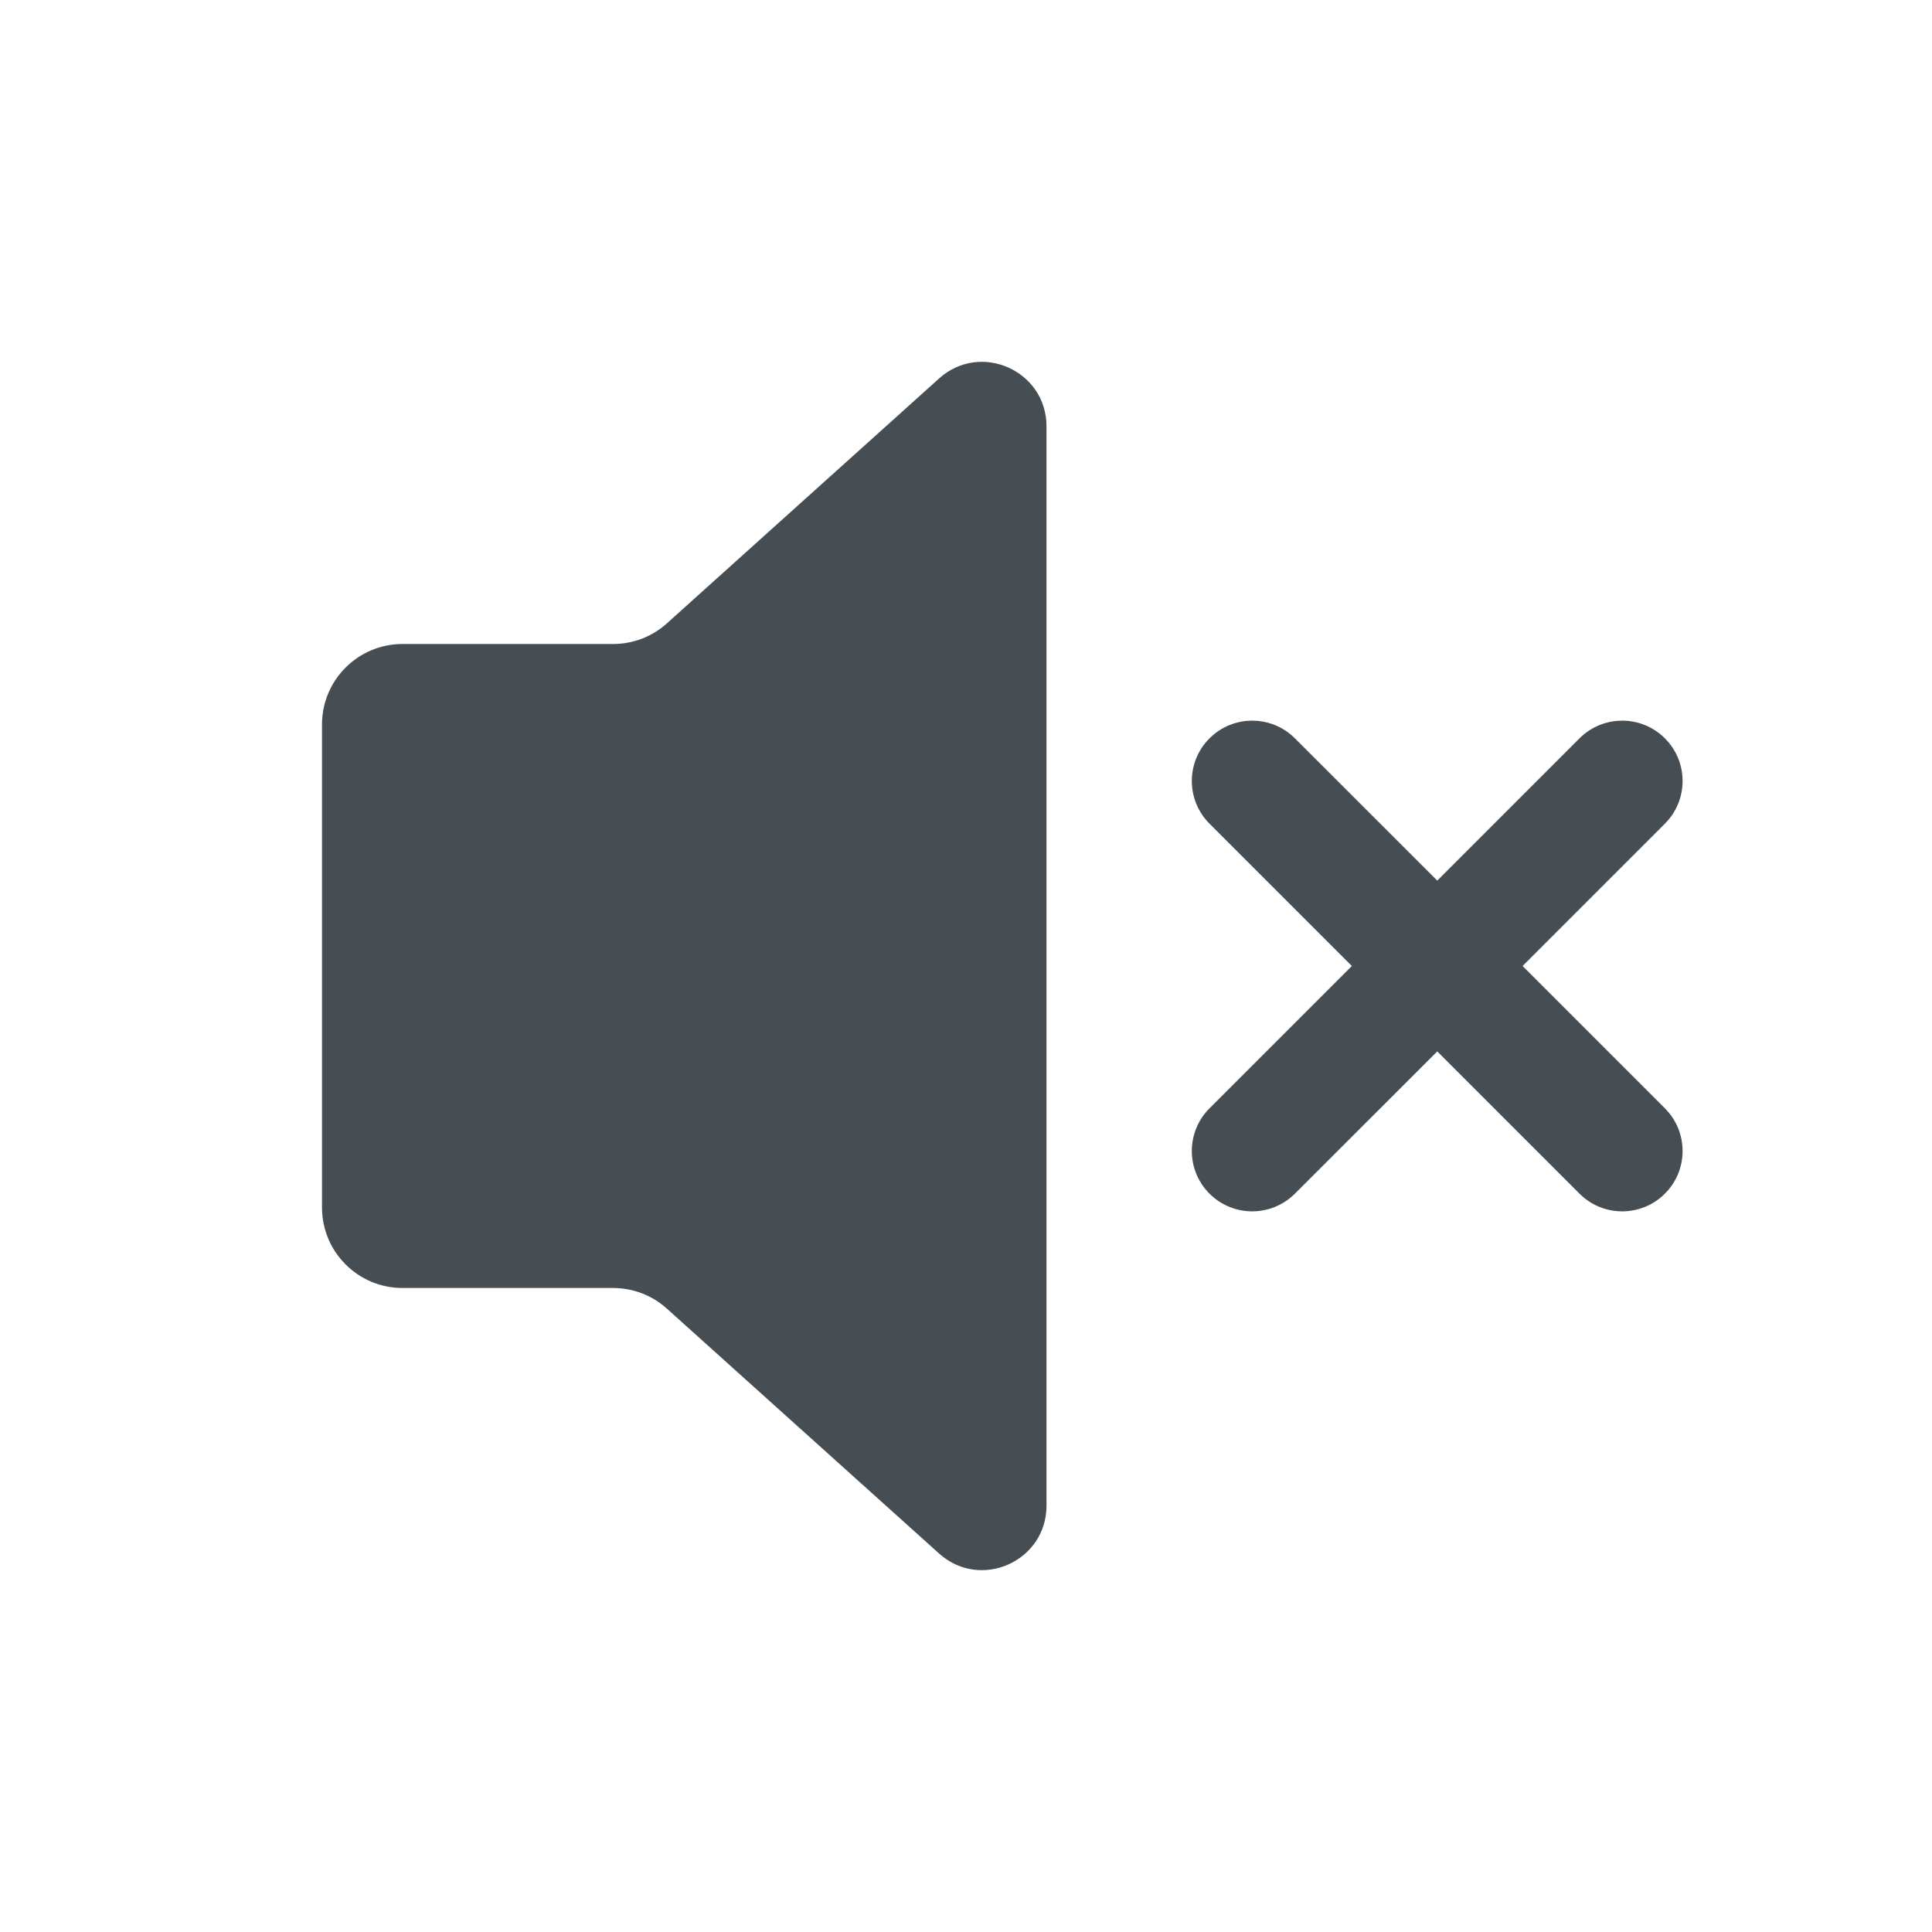
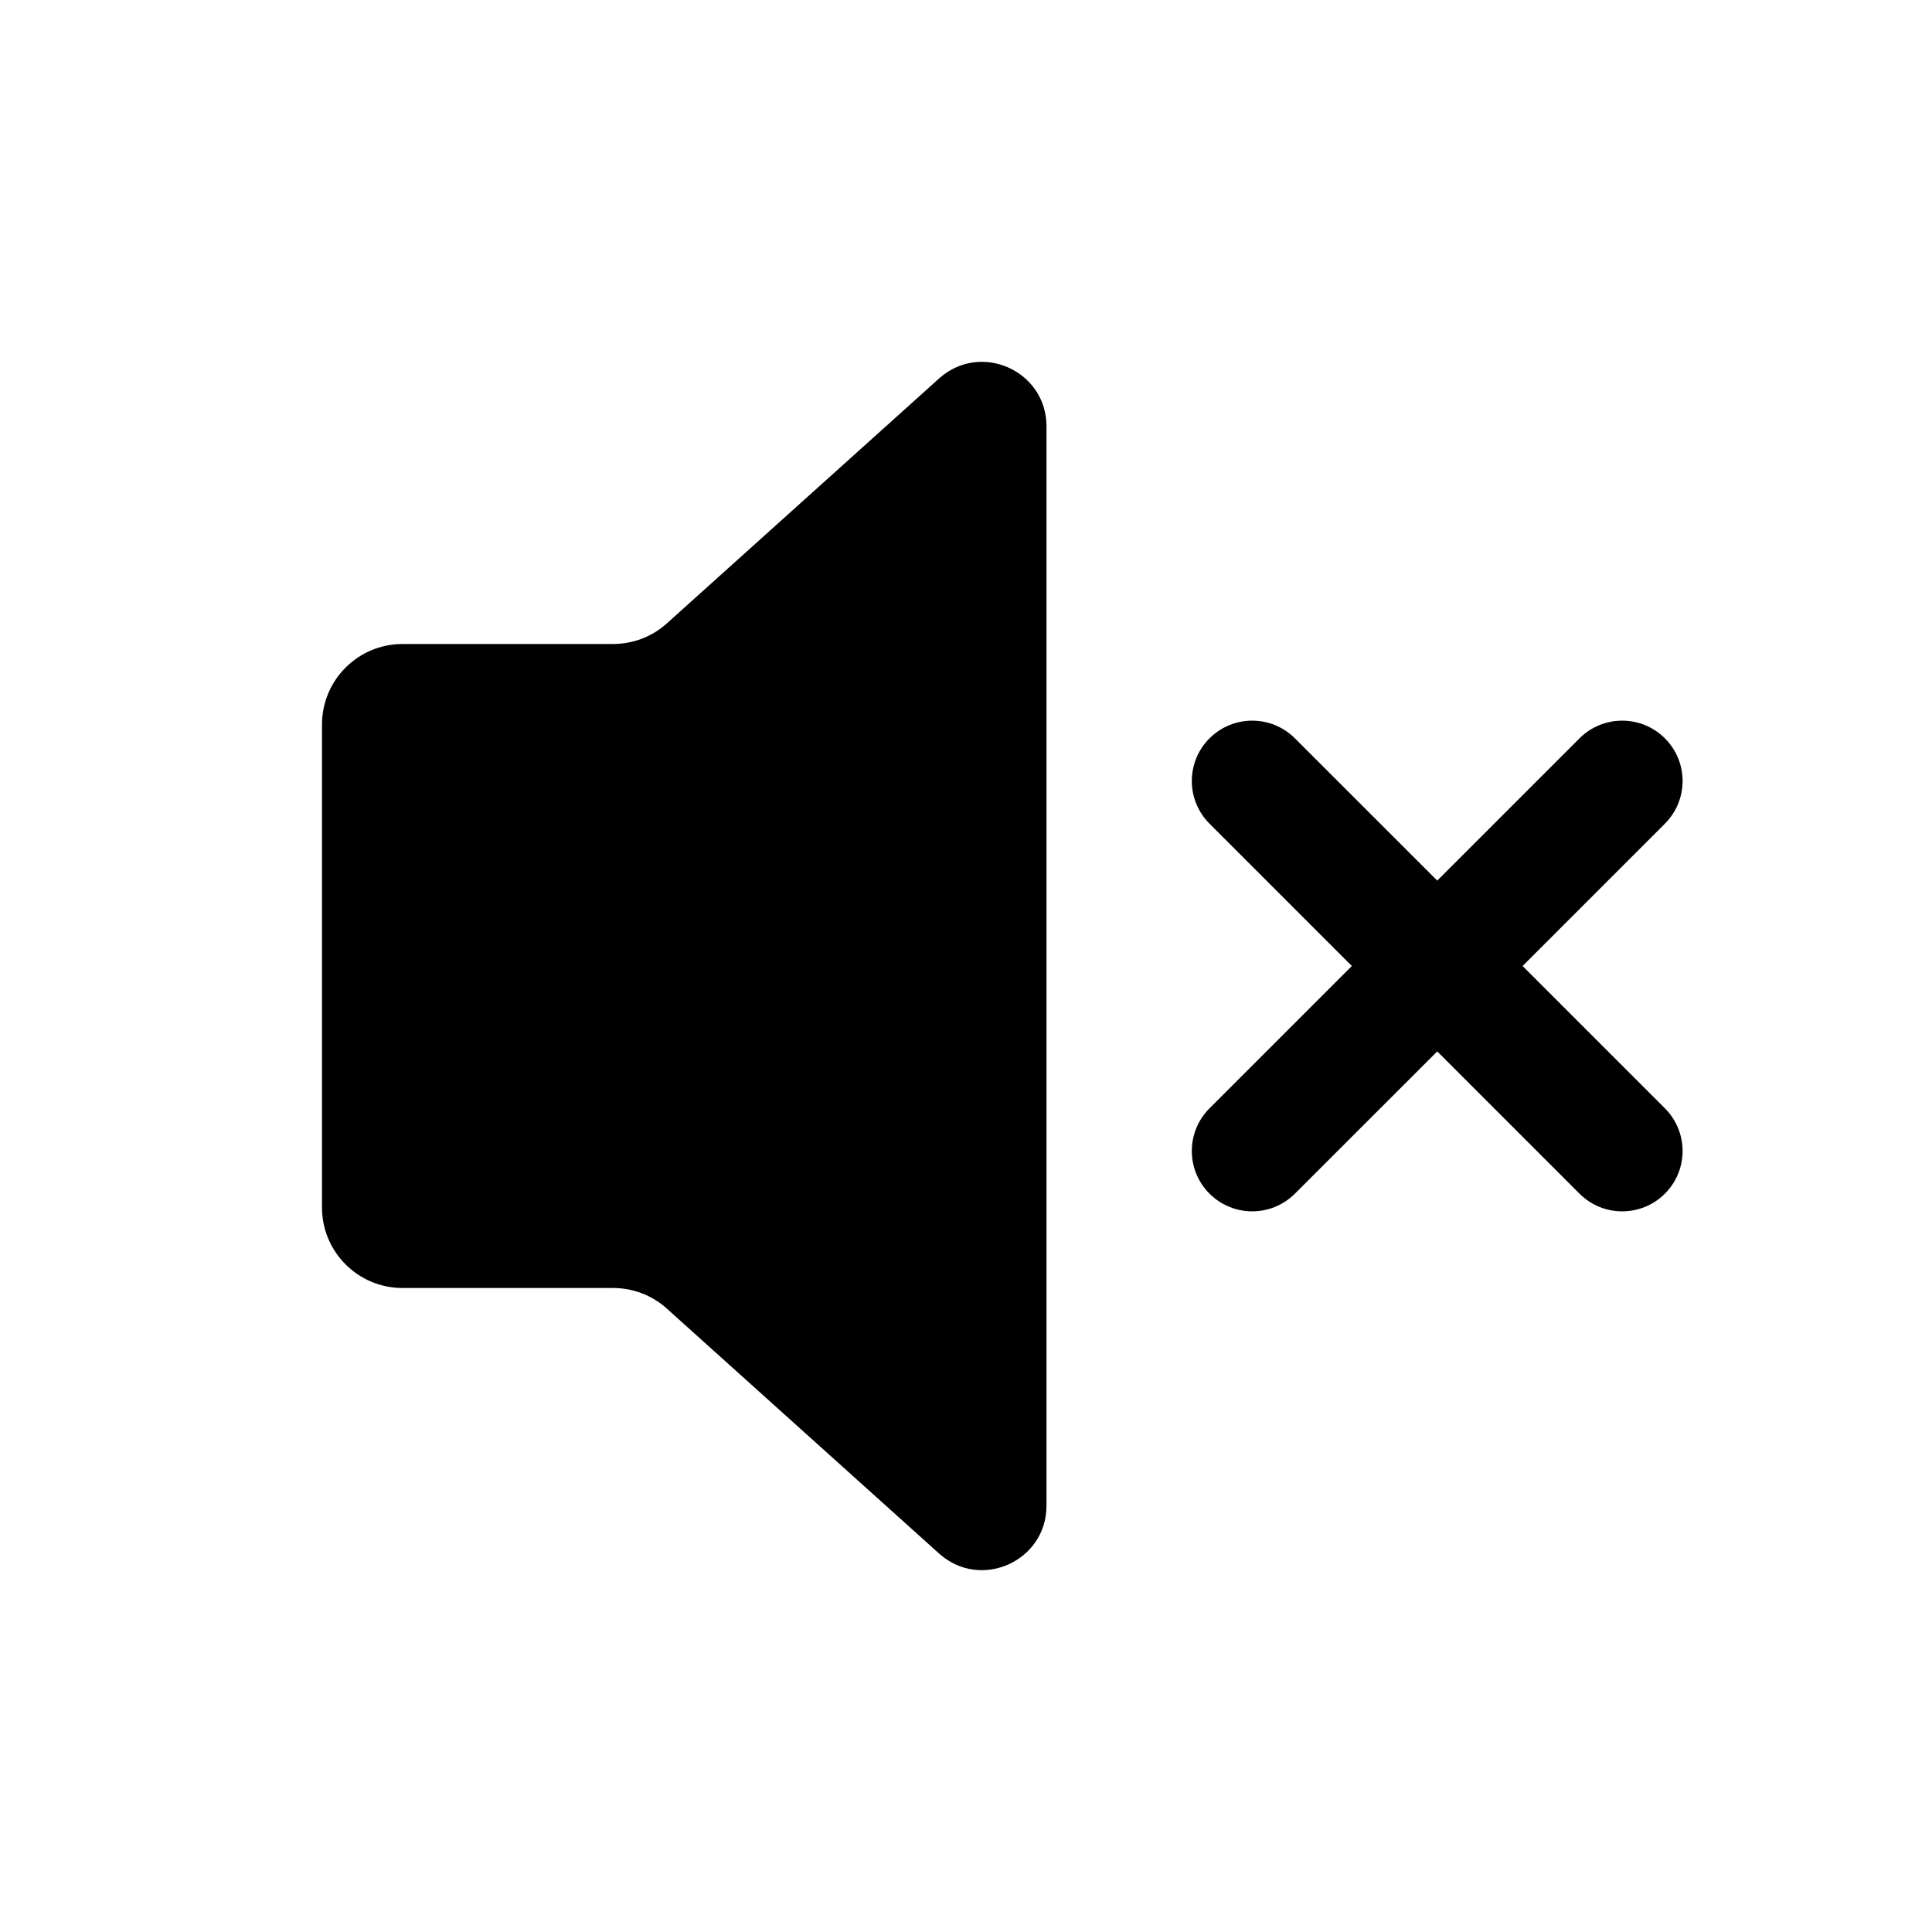
- <svg xmlns="http://www.w3.org/2000/svg" width="24" height="24" viewBox="0 0 24 24" fill="none">
-   <path d="M4 9C4 8.448 4.448 8 5 8H7.616C7.863 8 8.102 7.909 8.285 7.743L11.665 4.702C12.18 4.238 13 4.604 13 5.296V18.704C13 19.396 12.18 19.762 11.665 19.298L8.285 16.257C8.102 16.091 7.863 16 7.616 16H5C4.448 16 4 15.552 4 15V9Z" fill="#464E53" />
-   <path fill-rule="evenodd" clip-rule="evenodd" d="M15.025 13.768C14.732 14.061 14.732 14.536 15.025 14.828C15.318 15.121 15.793 15.121 16.086 14.828L17.854 13.061L19.621 14.828C19.914 15.121 20.389 15.121 20.682 14.828C20.975 14.536 20.975 14.061 20.682 13.768L18.914 12L20.682 10.232C20.975 9.939 20.975 9.464 20.682 9.172C20.389 8.879 19.914 8.879 19.621 9.172L17.854 10.939L16.086 9.172C15.793 8.879 15.318 8.879 15.025 9.172C14.732 9.464 14.732 9.939 15.025 10.232L16.793 12L15.025 13.768Z" fill="#464E53" />
+ <svg xmlns="http://www.w3.org/2000/svg" width="24" height="24" viewBox="0 0 24 24">
+   <path d="M4 9C4 8.448 4.448 8 5 8H7.616C7.863 8 8.102 7.909 8.285 7.743L11.665 4.702C12.18 4.238 13 4.604 13 5.296V18.704C13 19.396 12.18 19.762 11.665 19.298L8.285 16.257C8.102 16.091 7.863 16 7.616 16H5C4.448 16 4 15.552 4 15V9Z" />
+   <path fill-rule="evenodd" clip-rule="evenodd" d="M15.025 13.768C14.732 14.061 14.732 14.536 15.025 14.828C15.318 15.121 15.793 15.121 16.086 14.828L17.854 13.061L19.621 14.828C19.914 15.121 20.389 15.121 20.682 14.828C20.975 14.536 20.975 14.061 20.682 13.768L18.914 12L20.682 10.232C20.975 9.939 20.975 9.464 20.682 9.172C20.389 8.879 19.914 8.879 19.621 9.172L17.854 10.939L16.086 9.172C15.793 8.879 15.318 8.879 15.025 9.172C14.732 9.464 14.732 9.939 15.025 10.232L16.793 12L15.025 13.768Z" />
</svg>
